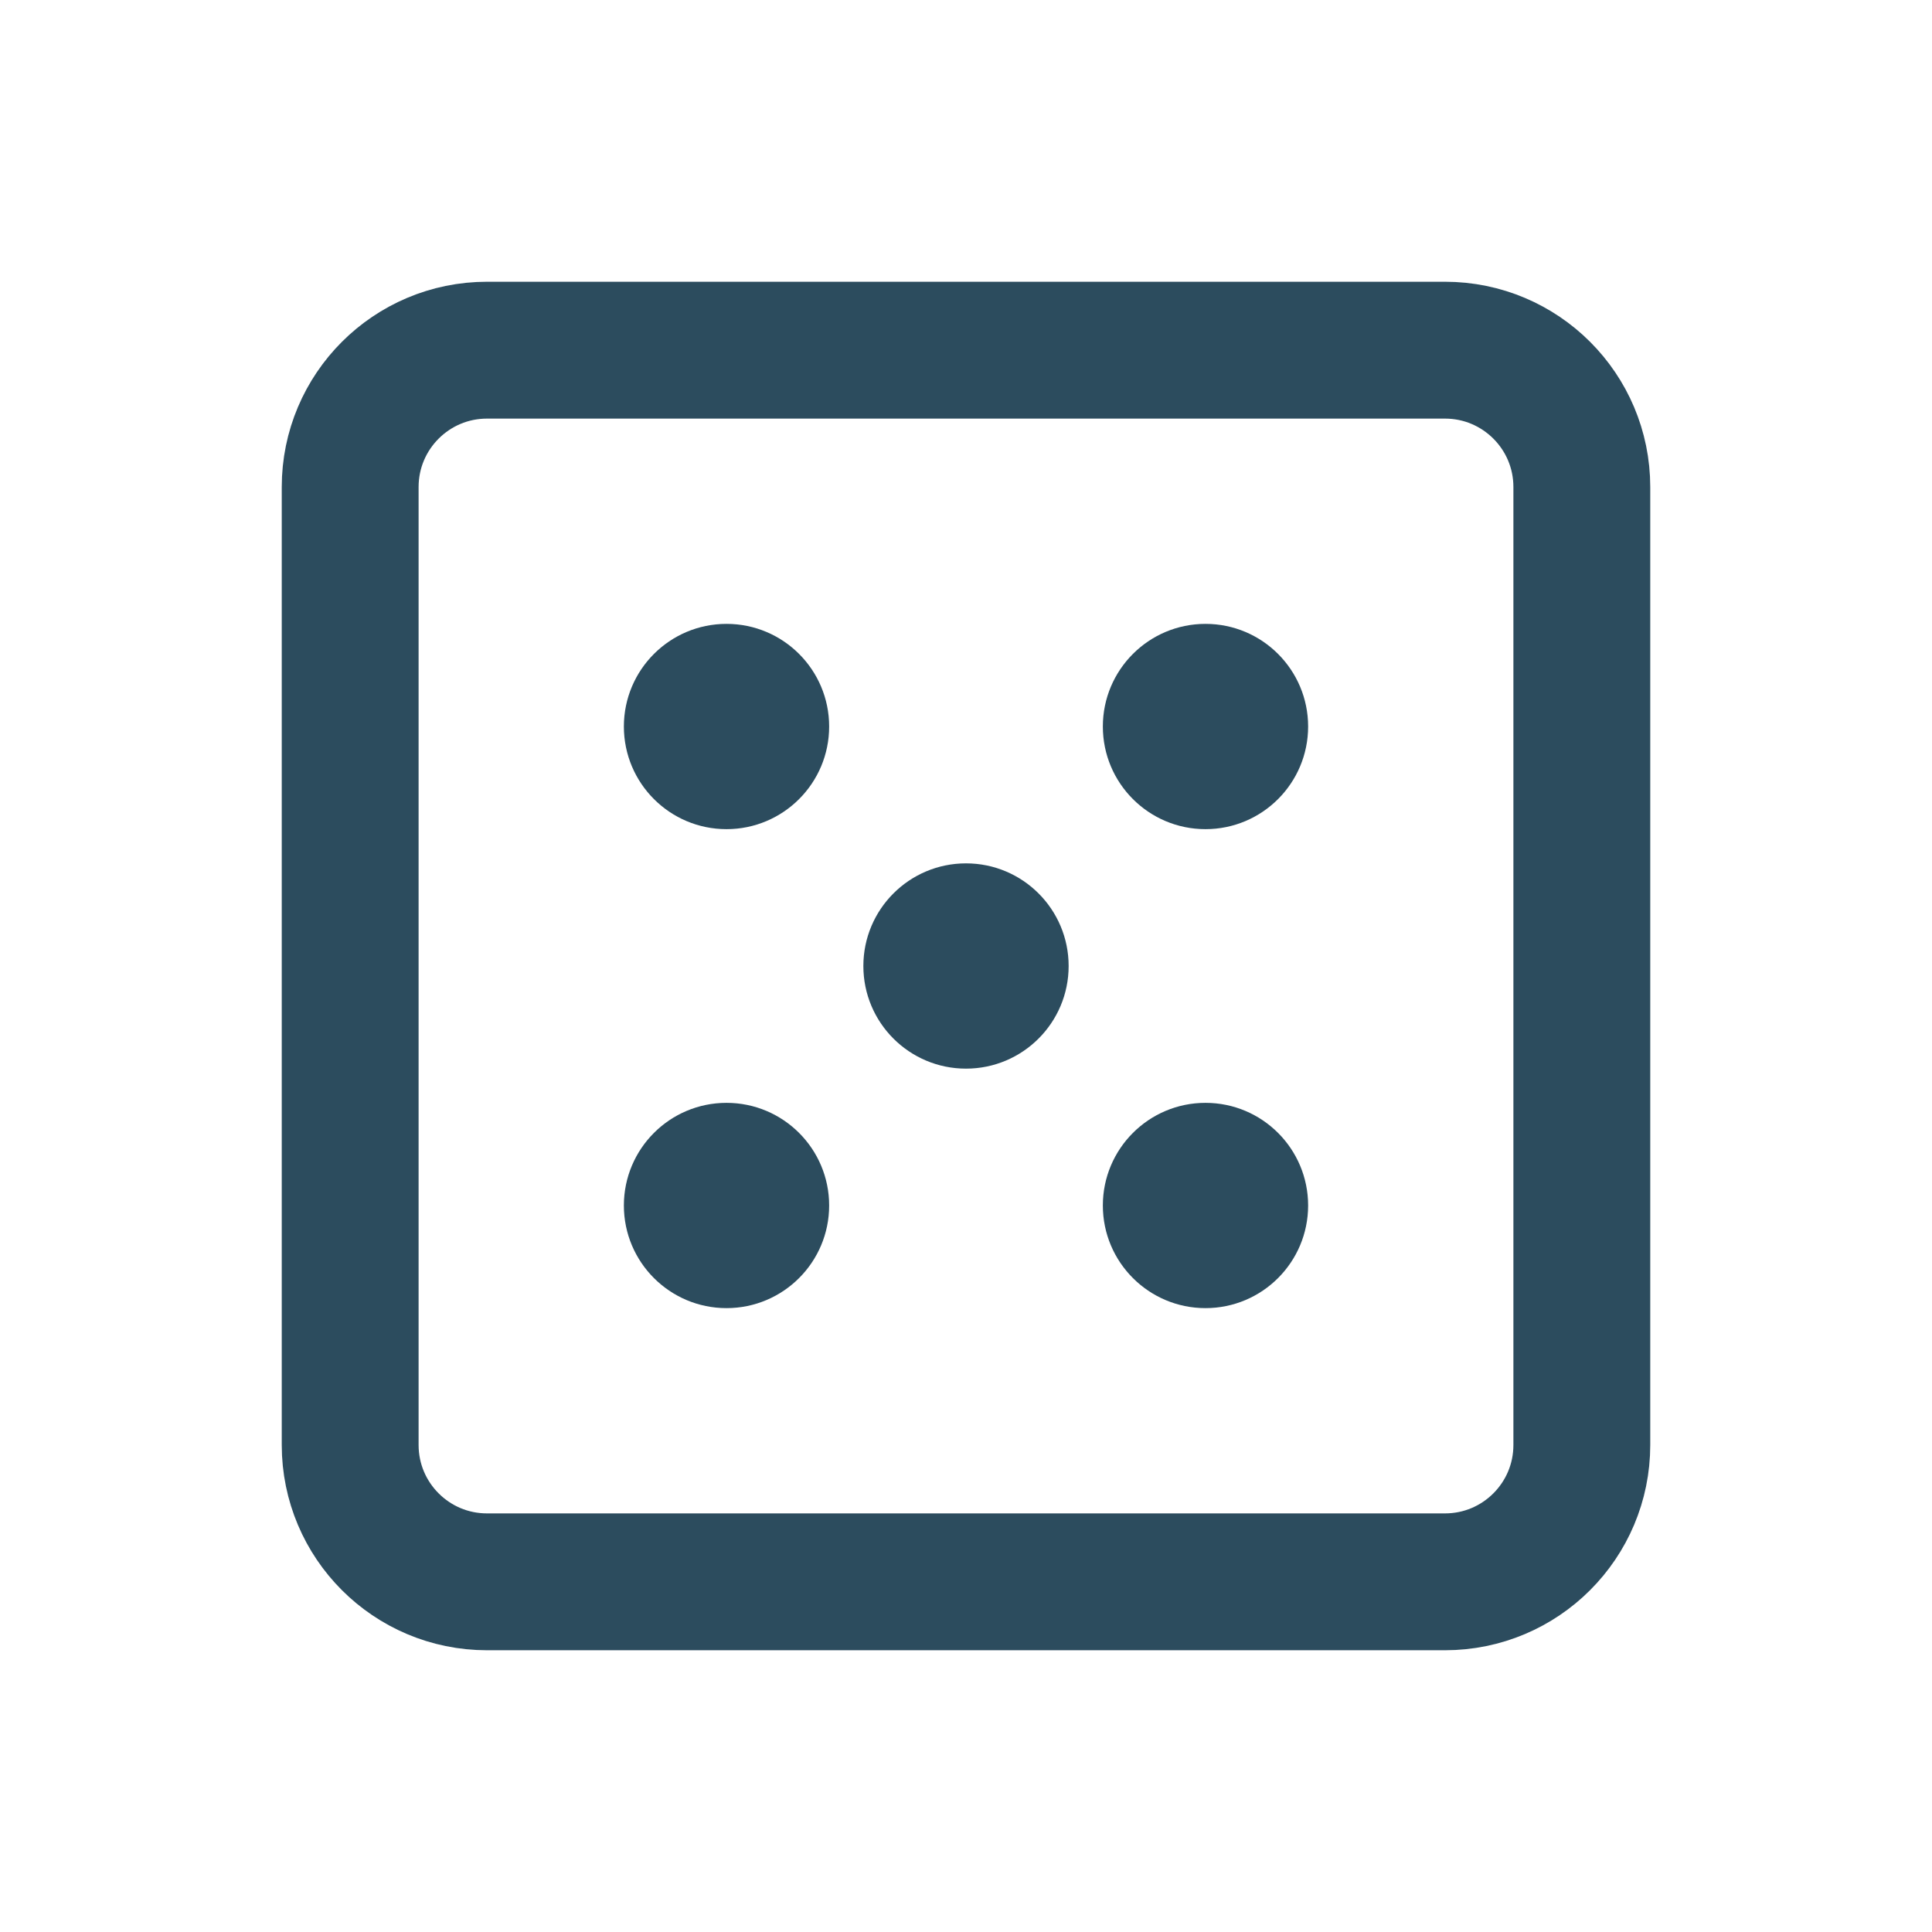
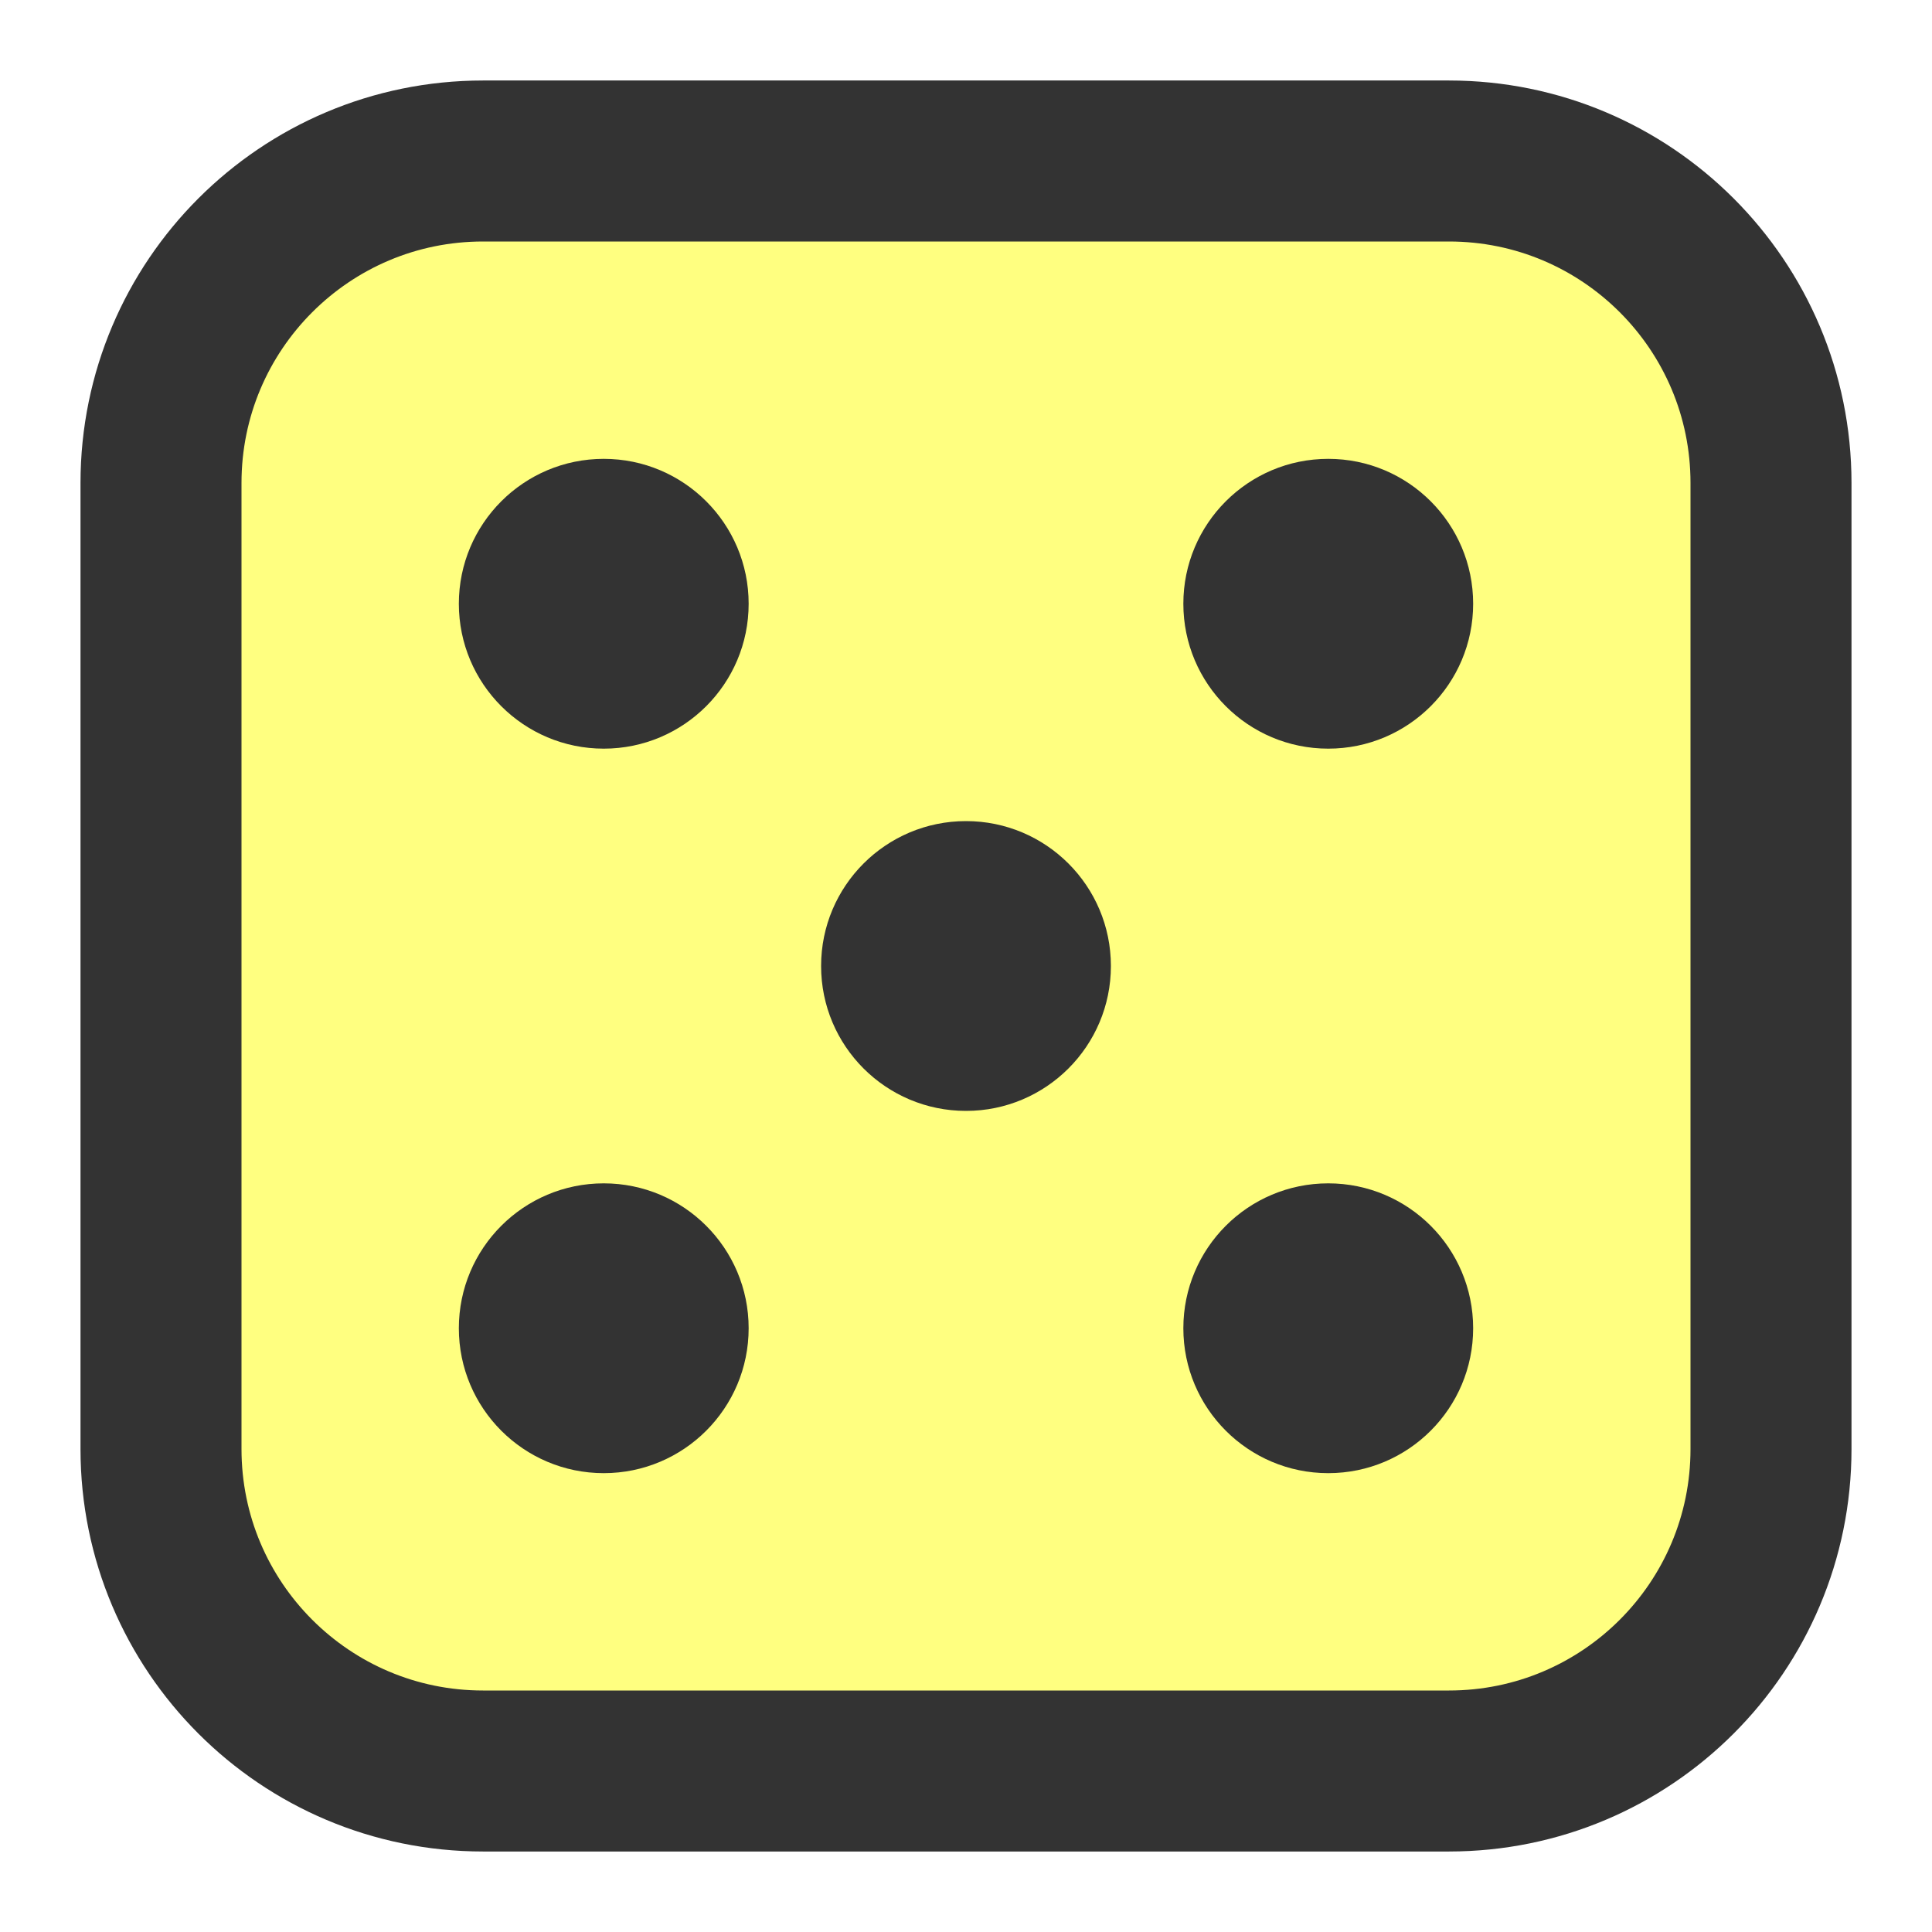
<svg xmlns="http://www.w3.org/2000/svg" viewBox="0 0 24 24">
-   <g fill="none" stroke="#2C4C5E" stroke-width="2" transform="translate(1.8 1.8) scale(0.85)">
-     <rect x="3" y="3" width="18" height="18" rx="2" ry="2" />
-     <circle cx="8.5" cy="8.5" r="1.5" fill="#2C4C5E" stroke="none" />
-     <circle cx="15.5" cy="15.5" r="1.5" fill="#2C4C5E" stroke="none" />
-     <circle cx="15.5" cy="8.5" r="1.5" fill="#2C4C5E" stroke="none" />
-     <circle cx="8.5" cy="15.5" r="1.5" fill="#2C4C5E" stroke="none" />
-     <circle cx="12" cy="12" r="1.5" fill="#2C4C5E" stroke="none" />
+   <g transform="translate(0 0) scale(1)">
+     <rect x="2" y="2" width="20" height="20" rx="4" fill="#ffff80" stroke="#333333" stroke-width="2" />
+     <circle cx="7.5" cy="7.5" r="1.8" fill="#333333" />
+     <circle cx="16.5" cy="7.5" r="1.8" fill="#333333" />
+     <circle cx="12" cy="12" r="1.8" fill="#333333" />
+     <circle cx="7.5" cy="16.5" r="1.8" fill="#333333" />
+     <circle cx="16.5" cy="16.5" r="1.8" fill="#333333" />
  </g>
</svg>
